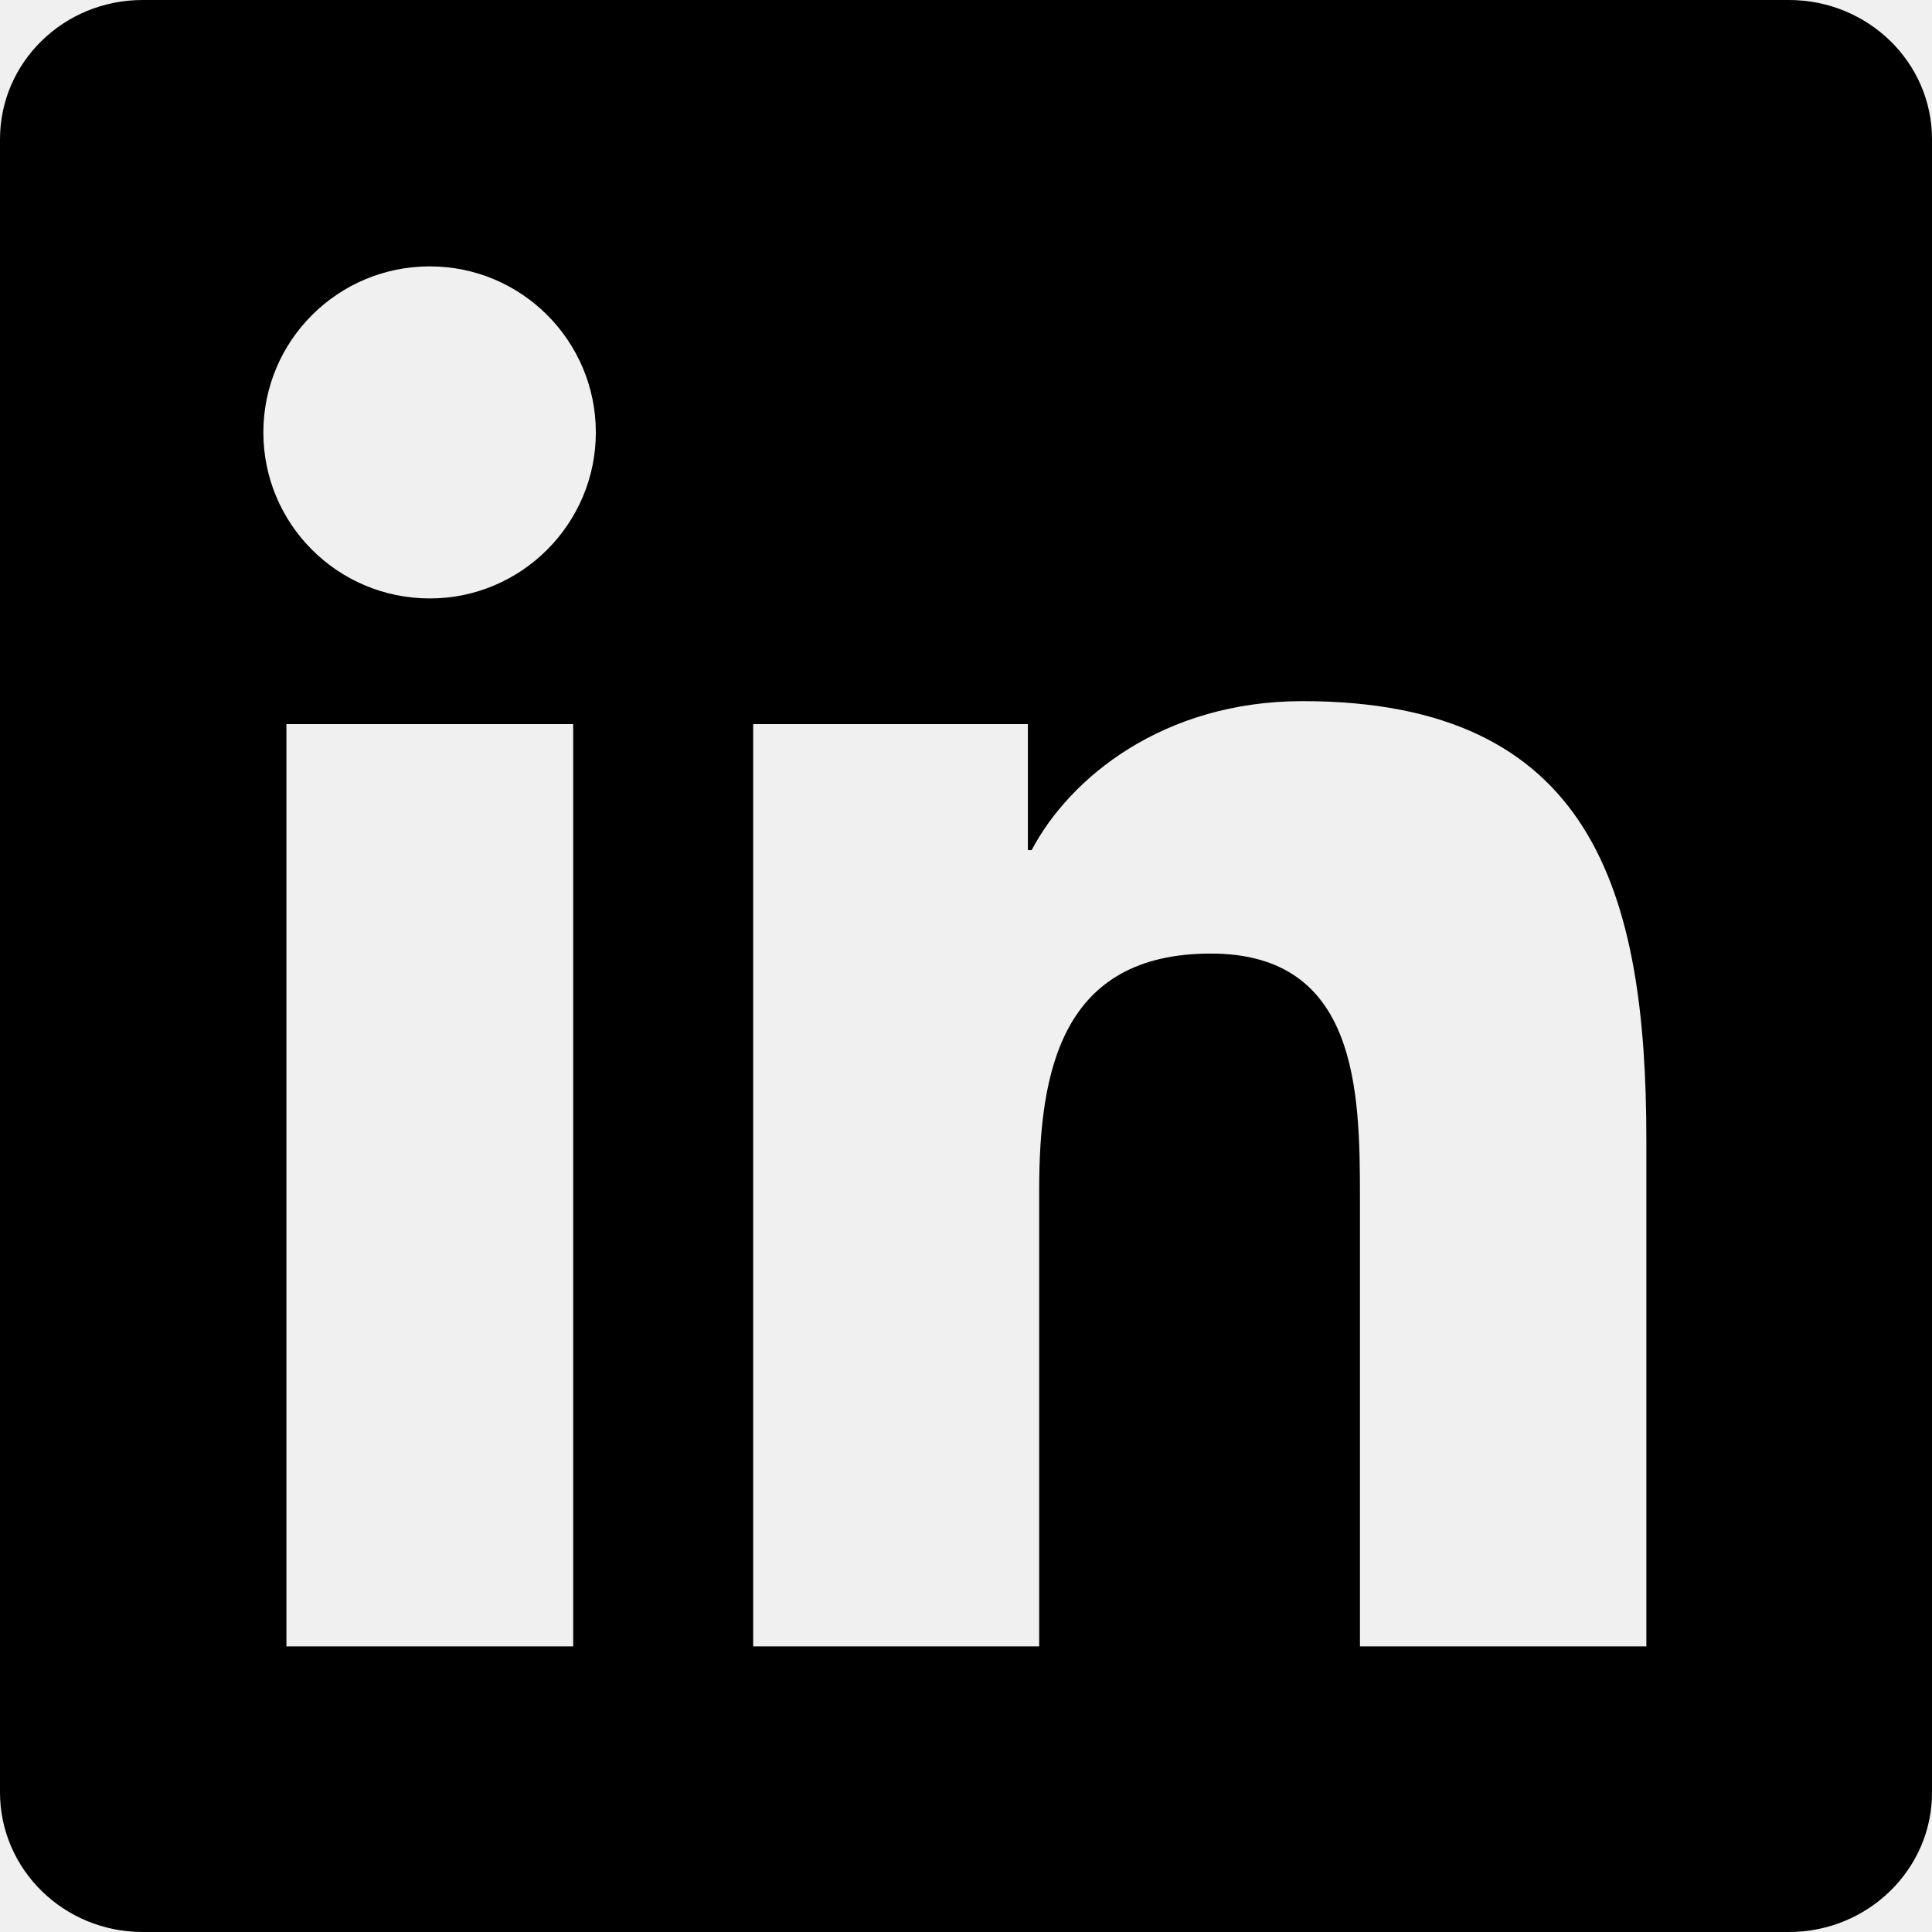
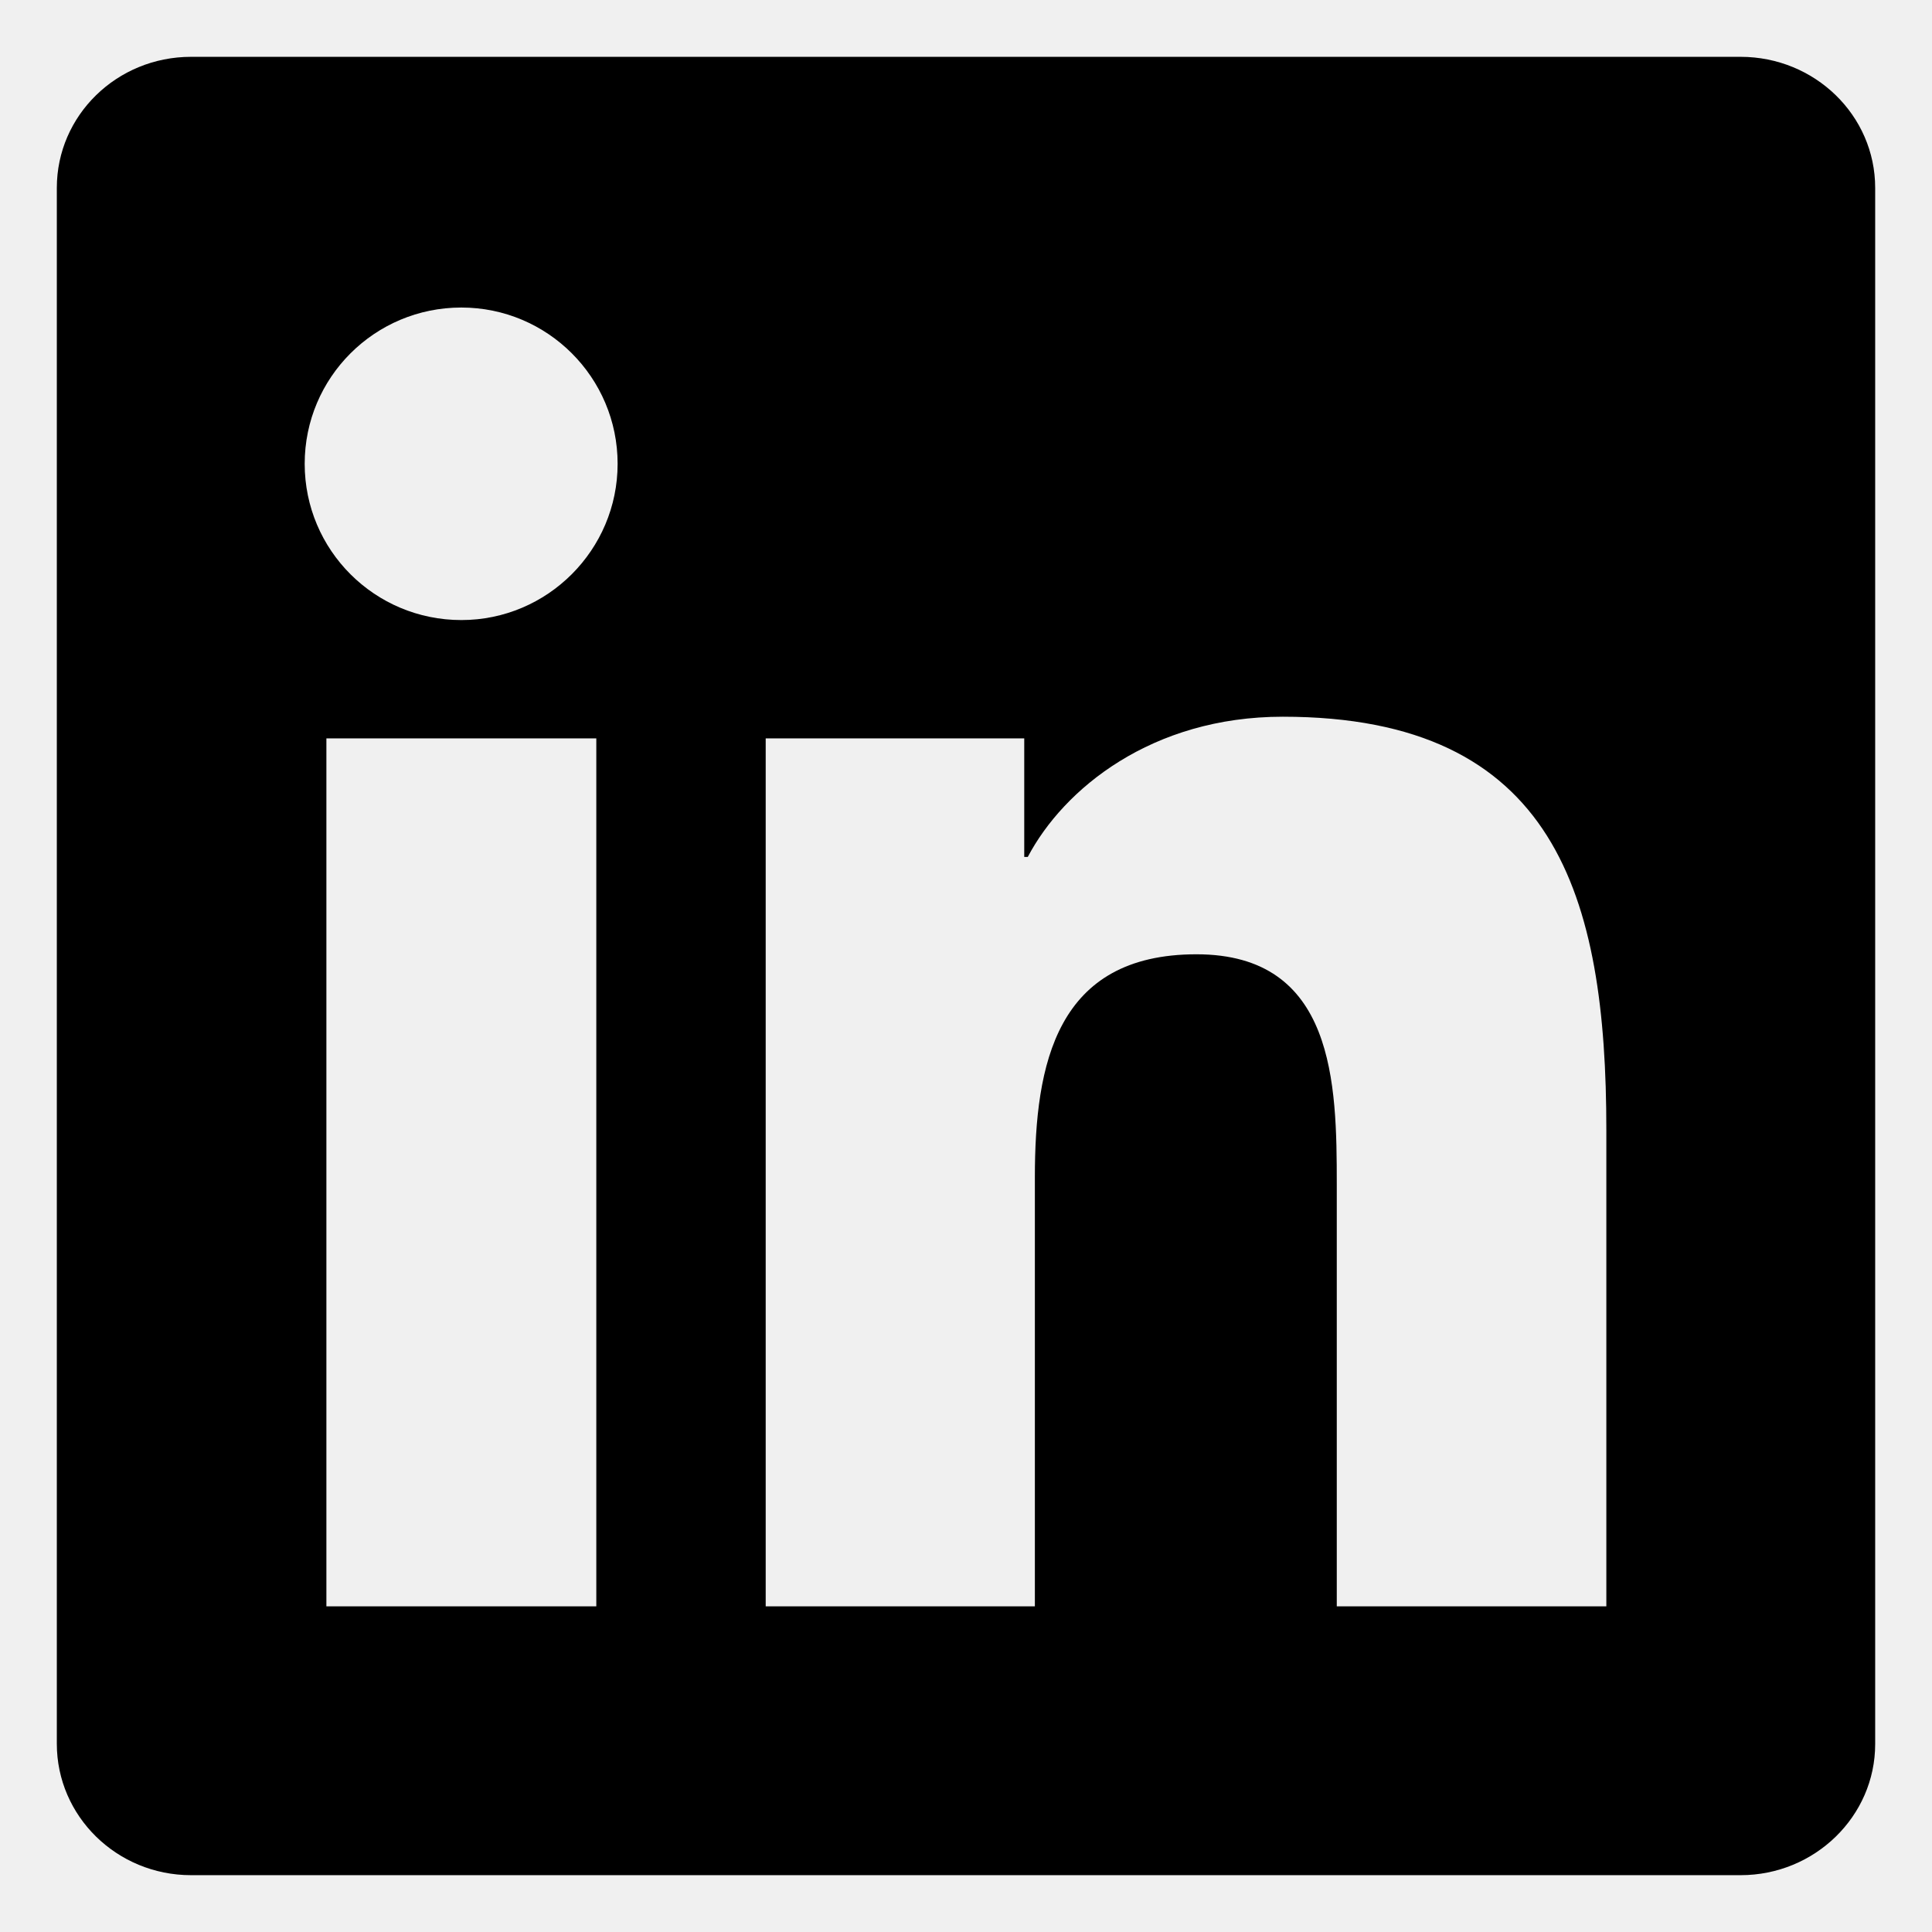
- <svg xmlns="http://www.w3.org/2000/svg" width="32" height="32" viewBox="0 0 32 32" fill="none">
-   <g clip-path="url(#clip0_29_42671)">
-     <path d="M29.631 0H2.362C1.056 0 0 1.031 0 2.306V29.688C0 30.962 1.056 32 2.362 32H29.631C30.938 32 32 30.962 32 29.694V2.306C32 1.031 30.938 0 29.631 0ZM9.494 27.269H4.744V11.994H9.494V27.269ZM7.119 9.912C5.594 9.912 4.362 8.681 4.362 7.162C4.362 5.644 5.594 4.412 7.119 4.412C8.637 4.412 9.869 5.644 9.869 7.162C9.869 8.675 8.637 9.912 7.119 9.912ZM27.269 27.269H22.525V19.844C22.525 18.075 22.494 15.794 20.056 15.794C17.587 15.794 17.212 17.725 17.212 19.719V27.269H12.475V11.994H17.025V14.081H17.087C17.719 12.881 19.269 11.613 21.575 11.613C26.381 11.613 27.269 14.775 27.269 18.887V27.269Z" fill="currentColor" />
-   </g>
-   <defs>
-     <clipPath id="clip0_29_42671">
-       <rect width="32" height="32" fill="white" />
-     </clipPath>
-   </defs>
+ <svg xmlns="http://www.w3.org/2000/svg" width="32" height="32" viewBox="-1 -1 34 34" fill="none">
+   <path d="M29.631 0H2.362C1.056 0 0 1.031 0 2.306V29.688C0 30.962 1.056 32 2.362 32H29.631C30.938 32 32 30.962 32 29.694V2.306C32 1.031 30.938 0 29.631 0ZM9.494 27.269H4.744V11.994H9.494V27.269ZM7.119 9.912C5.594 9.912 4.362 8.681 4.362 7.162C4.362 5.644 5.594 4.412 7.119 4.412C8.637 4.412 9.869 5.644 9.869 7.162C9.869 8.675 8.637 9.912 7.119 9.912ZM27.269 27.269H22.525V19.844C22.525 18.075 22.494 15.794 20.056 15.794C17.587 15.794 17.212 17.725 17.212 19.719V27.269H12.475V11.994H17.025V14.081H17.087C17.719 12.881 19.269 11.613 21.575 11.613C26.381 11.613 27.269 14.775 27.269 18.887V27.269Z" fill="currentColor" />
</svg>
